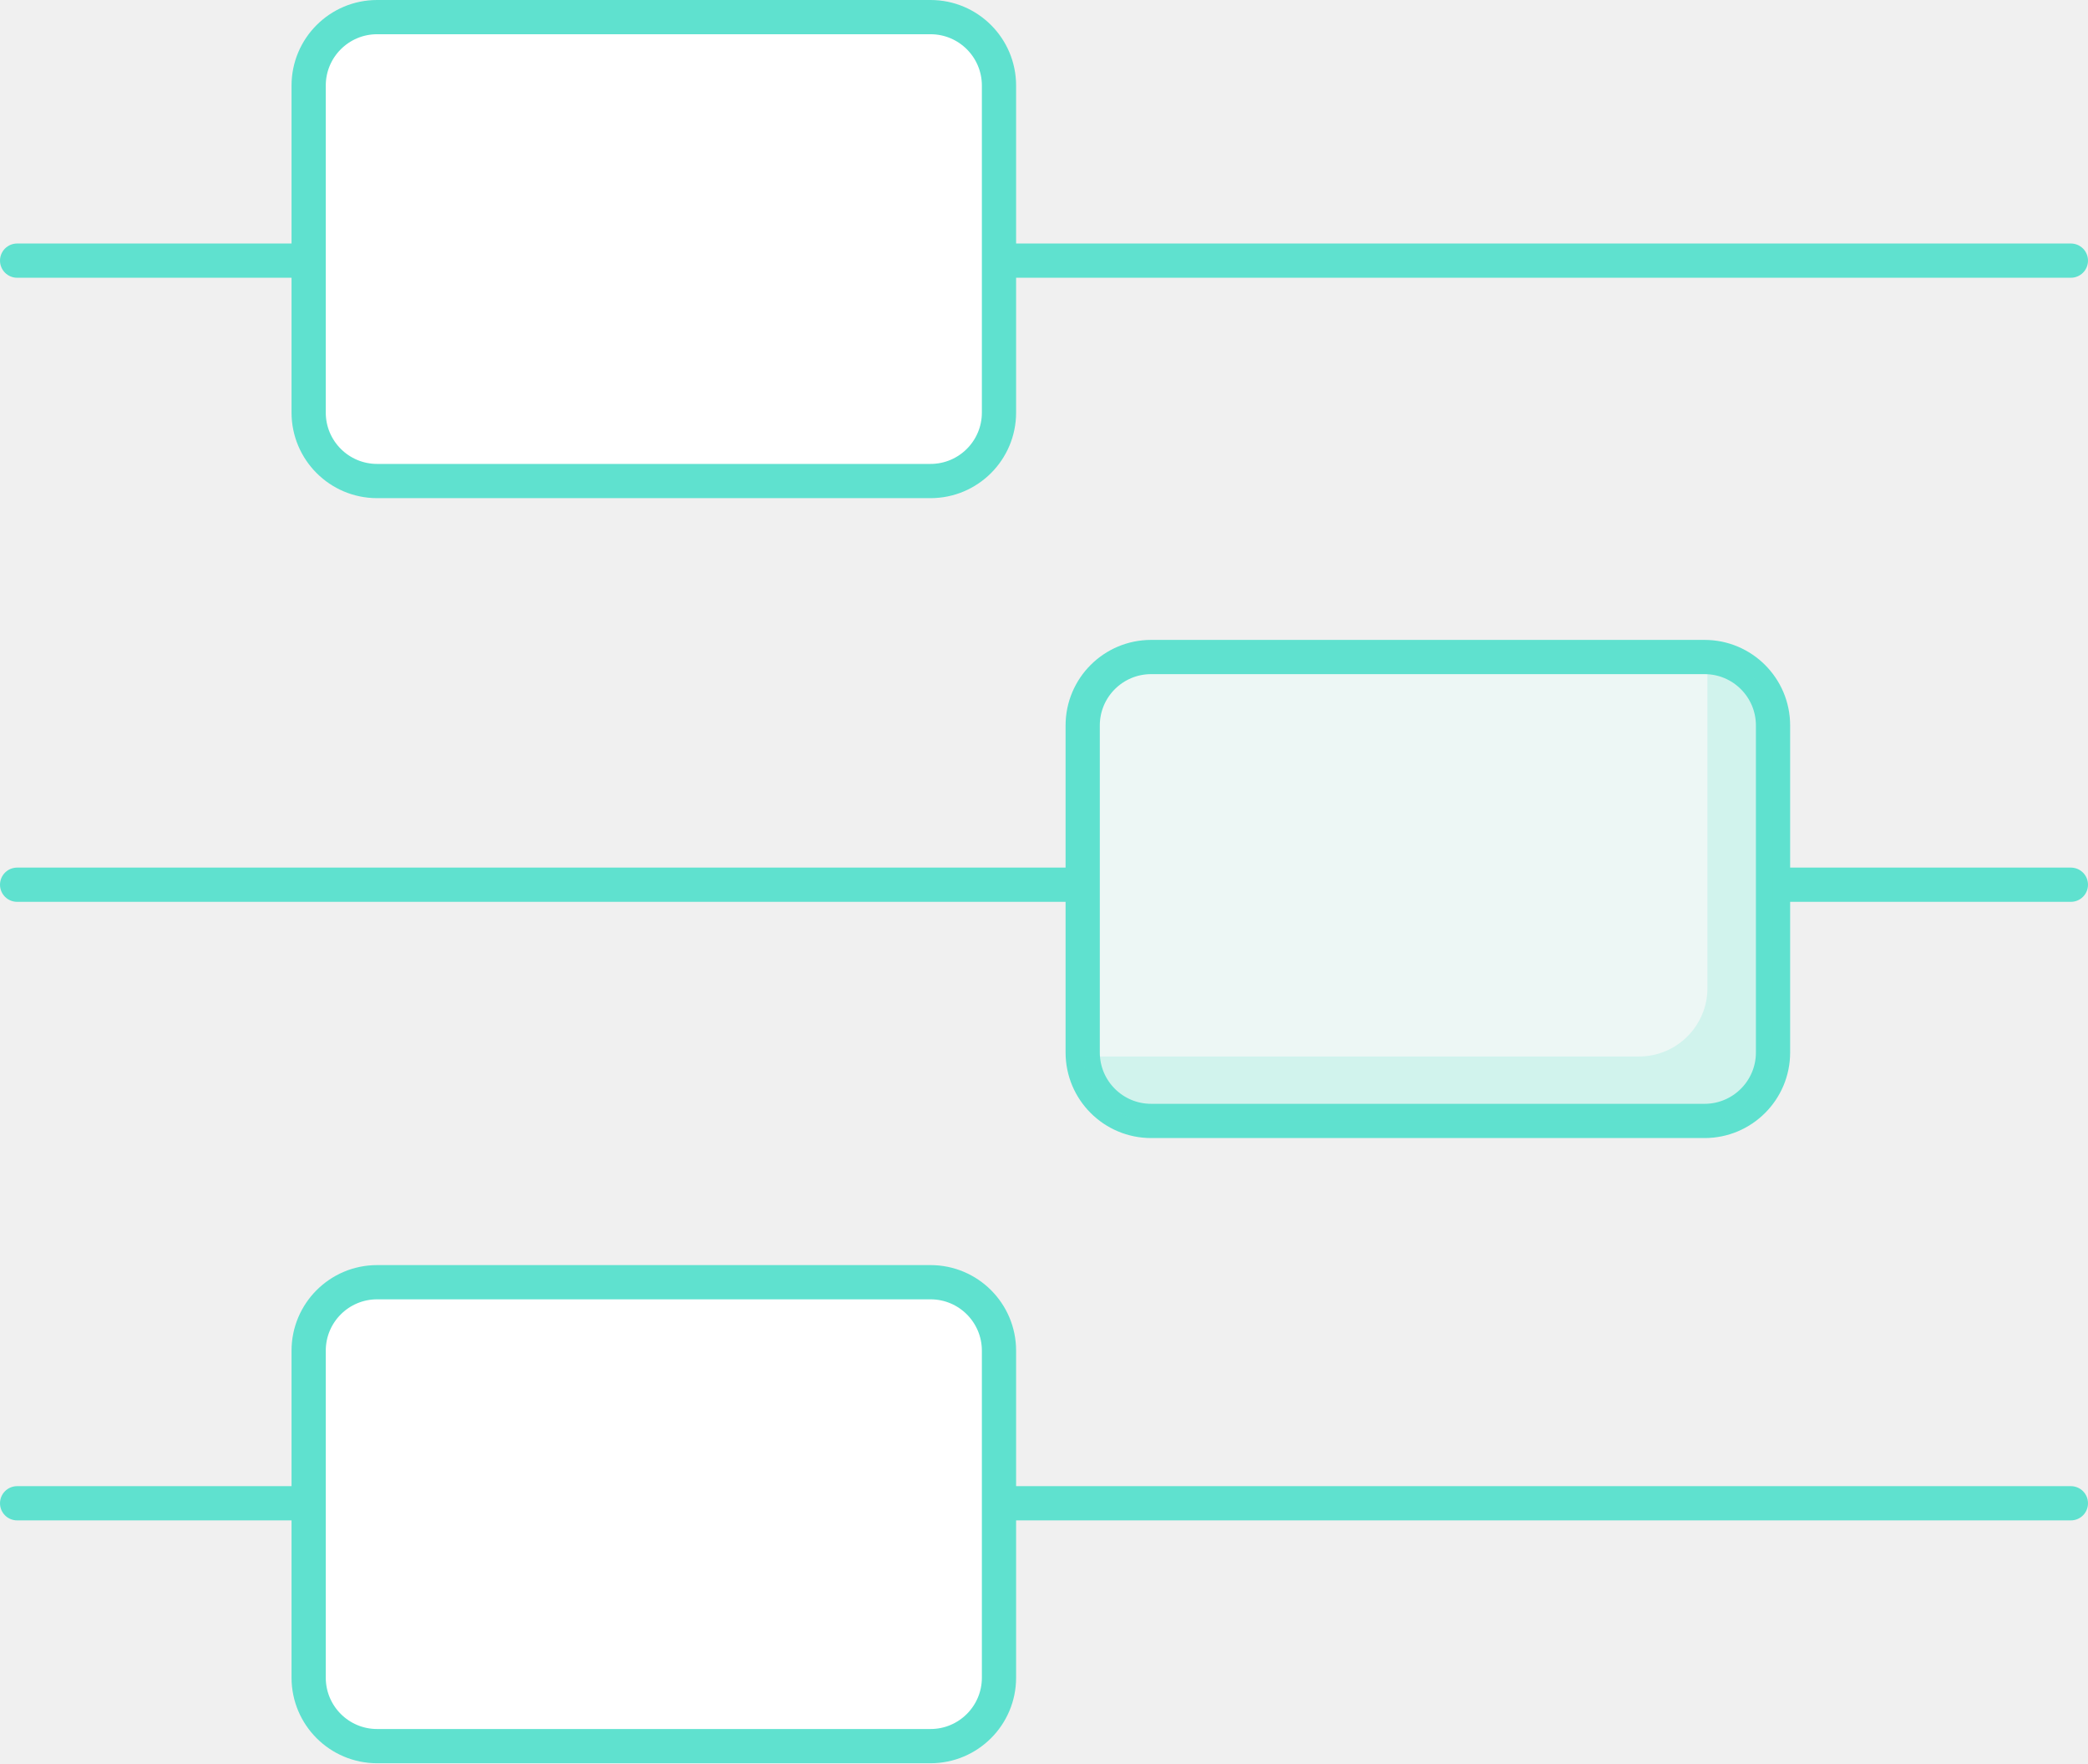
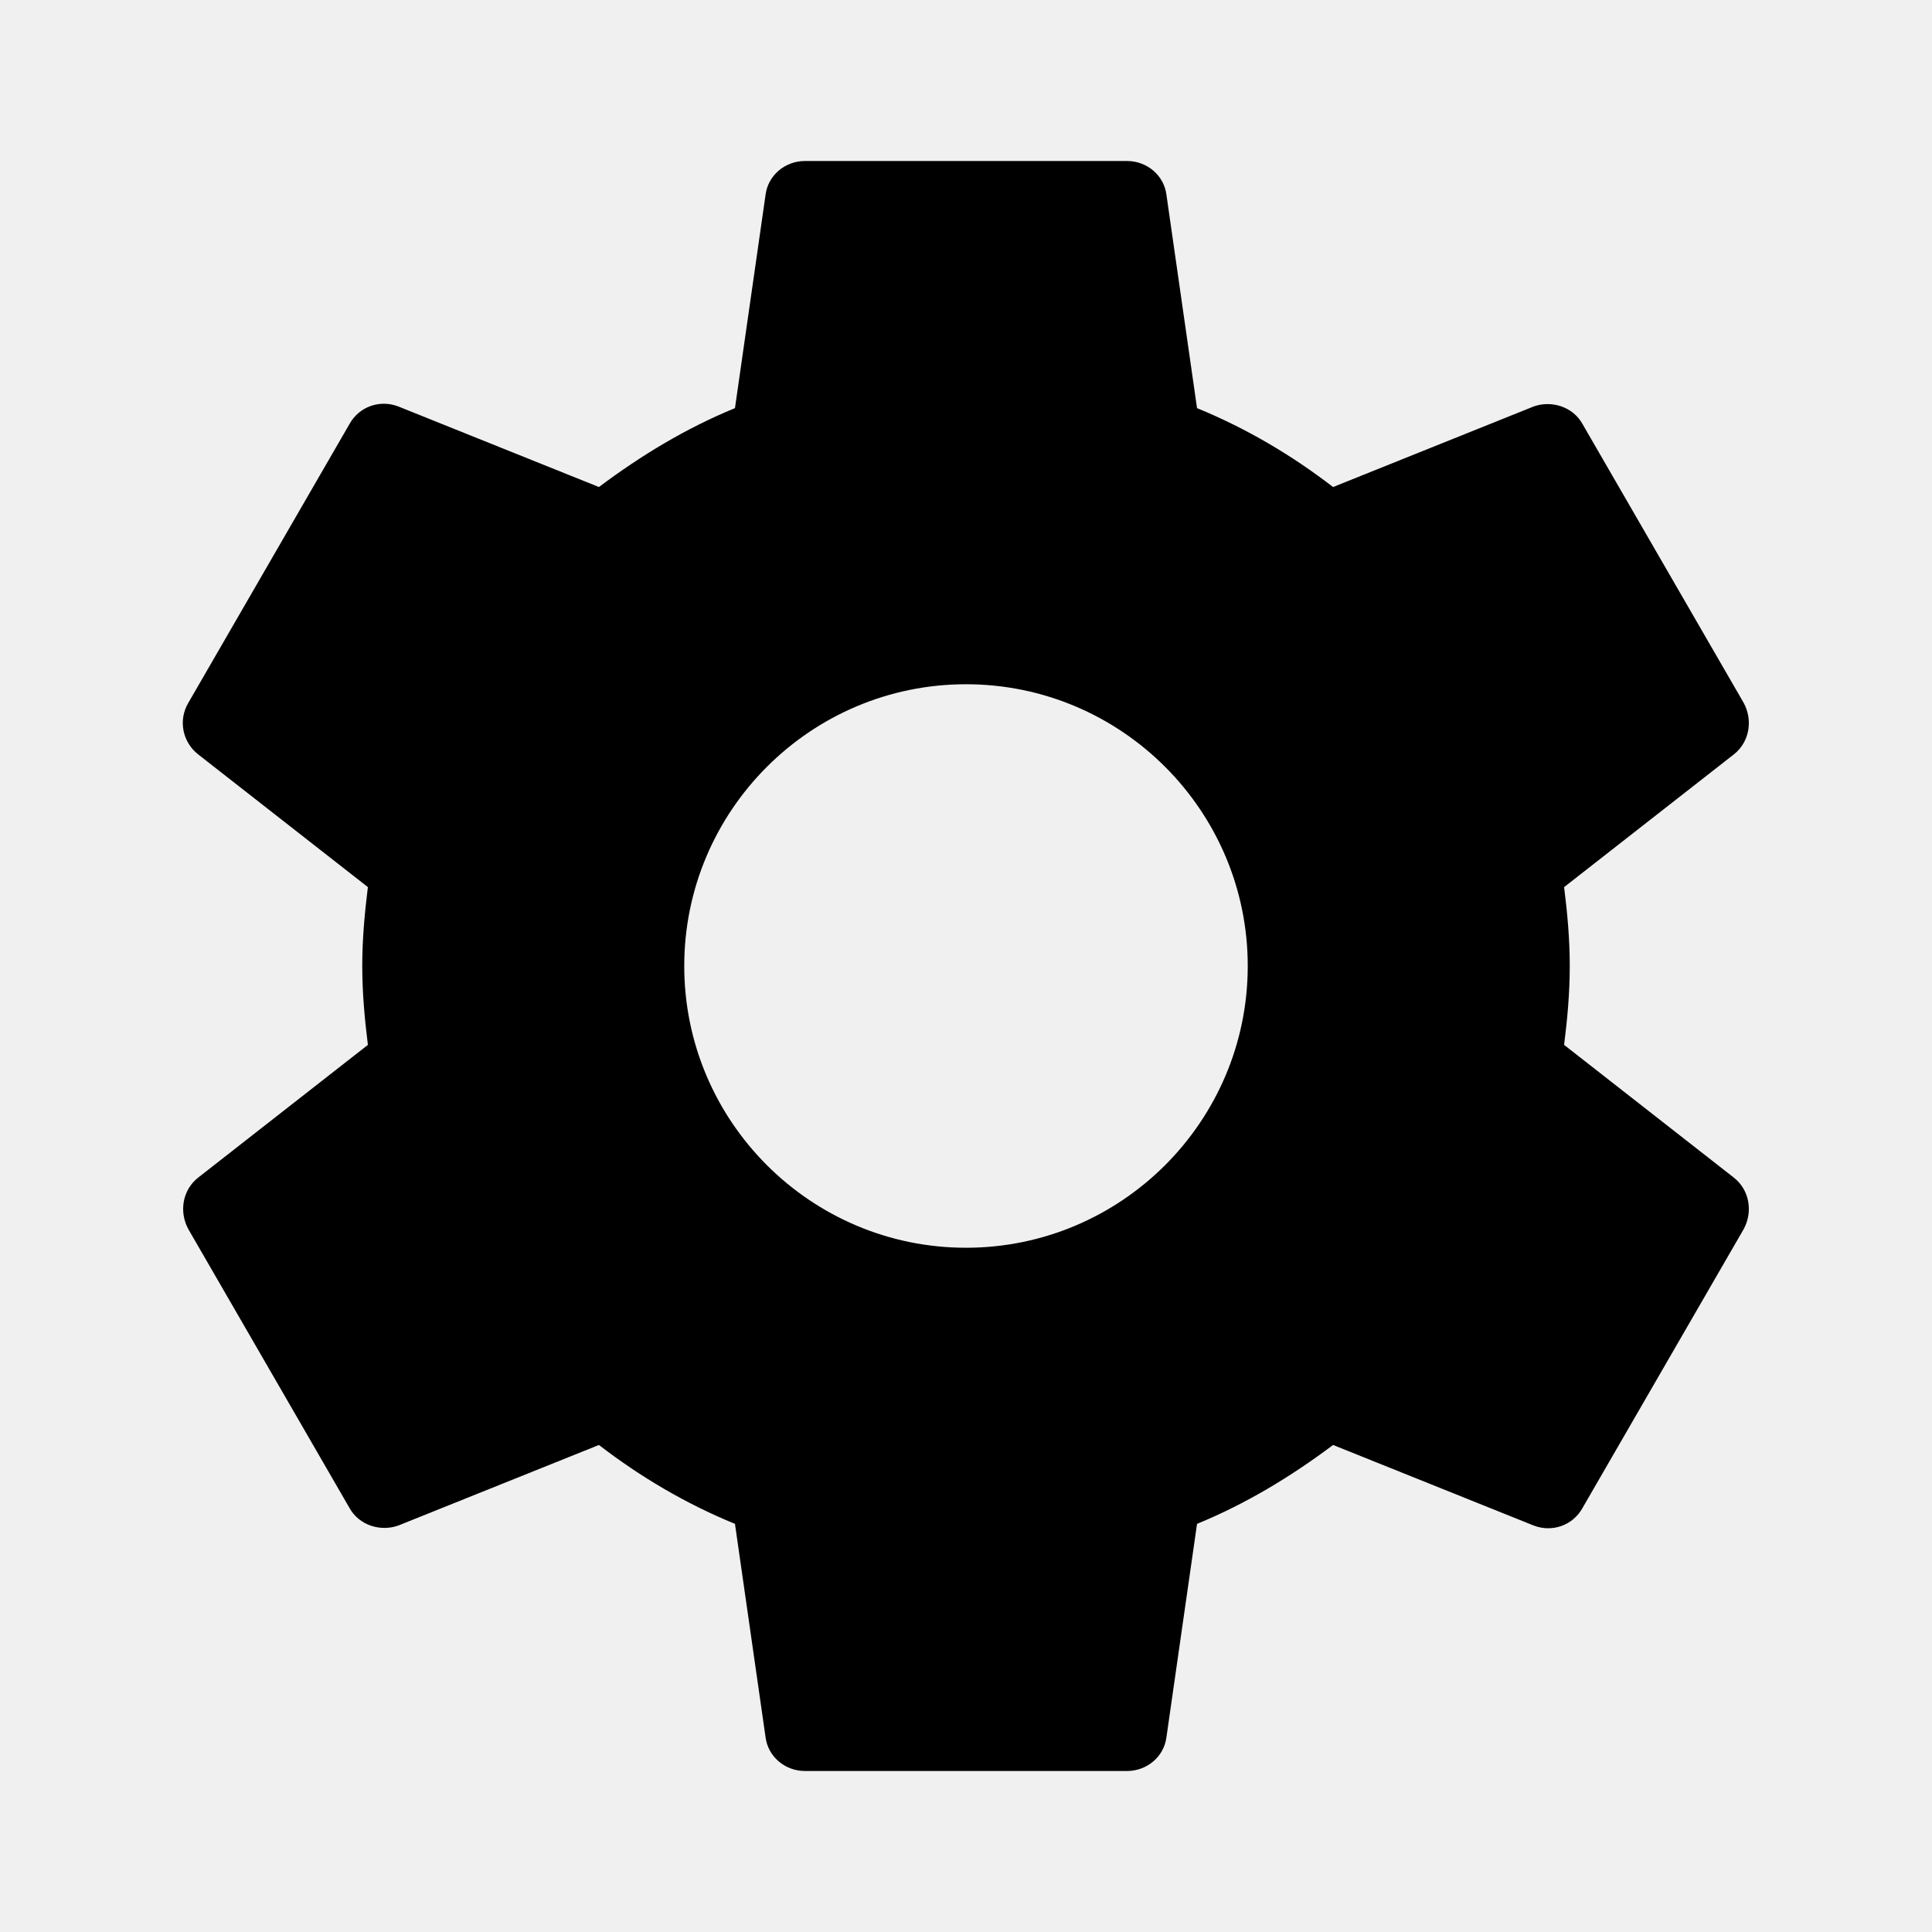
- <svg xmlns="http://www.w3.org/2000/svg" viewBox="0 0 305 257.553">
-   <line x1="2.5" y1="38.069" x2="302.5" y2="38.069" style="fill:none;stroke:#5fe1cf;stroke-linecap:round;stroke-linejoin:round;stroke-width:5px" />
-   <line x1="2.5" y1="129.228" x2="302.5" y2="129.228" style="fill:none;stroke:#5fe1cf;stroke-linecap:round;stroke-linejoin:round;stroke-width:5px" />
-   <line x1="2.5" y1="219.58" x2="302.5" y2="219.58" style="fill:none;stroke:#5fe1cf;stroke-linecap:round;stroke-linejoin:round;stroke-width:5px" />
-   <rect x="45.086" y="2.5" width="100.839" height="67.764" rx="10" ry="10" style="fill:#fff;stroke:#5fe1cf;stroke-miterlimit:10;stroke-width:5px" />
-   <rect x="45.086" y="187.29" width="100.839" height="67.764" rx="10" ry="10" style="fill:#fff;stroke:#5fe1cf;stroke-miterlimit:10;stroke-width:5px" />
-   <rect x="158.152" y="95.969" width="100.839" height="67.764" rx="10" ry="10" style="fill:#edf7f5;stroke:#5fe1cf;stroke-miterlimit:10;stroke-width:5px" />
-   <path d="M249.383,95.989c.01.189.028.377.028.568v47.764a10,10,0,0,1-10,10H158.572c-.132,0-.26-.015-.391-.02a9.992,9.992,0,0,0,9.972,9.432h80.838a10,10,0,0,0,10-10V105.969A9.992,9.992,0,0,0,249.383,95.989Z" style="fill:#5fe1cf;opacity:0.2" />
+ <svg xmlns="http://www.w3.org/2000/svg" width="24" height="24" viewBox="0 0 24 24">
+   <path d="M0 0h24v24H0z" fill="none" />
+   <path d="M19.43 12.98c.04-.32.07-.64.07-.98s-.03-.66-.07-.98l2.11-1.65c.19-.15.24-.42.12-.64l-2-3.46c-.12-.22-.39-.3-.61-.22l-2.49 1c-.52-.4-1.08-.73-1.69-.98l-.38-2.65C14.46 2.18 14.25 2 14 2h-4c-.25 0-.46.18-.49.42l-.38 2.65c-.61.25-1.17.59-1.69.98l-2.49-1c-.23-.09-.49 0-.61.22l-2 3.46c-.13.22-.07.49.12.64l2.11 1.65c-.04.32-.07.65-.07.98s.03.66.07.98l-2.11 1.65c-.19.15-.24.42-.12.64l2 3.46c.12.22.39.3.61.22l2.49-1c.52.4 1.08.73 1.69.98l.38 2.65c.03.24.24.42.49.42h4c.25 0 .46-.18.49-.42l.38-2.65c.61-.25 1.17-.59 1.69-.98l2.49 1c.23.09.49 0 .61-.22l2-3.46c.12-.22.07-.49-.12-.64l-2.11-1.65zM12 15.5c-1.93 0-3.5-1.57-3.5-3.5s1.57-3.5 3.5-3.5 3.5 1.57 3.5 3.5-1.57 3.5-3.5 3.5z" />
</svg>
